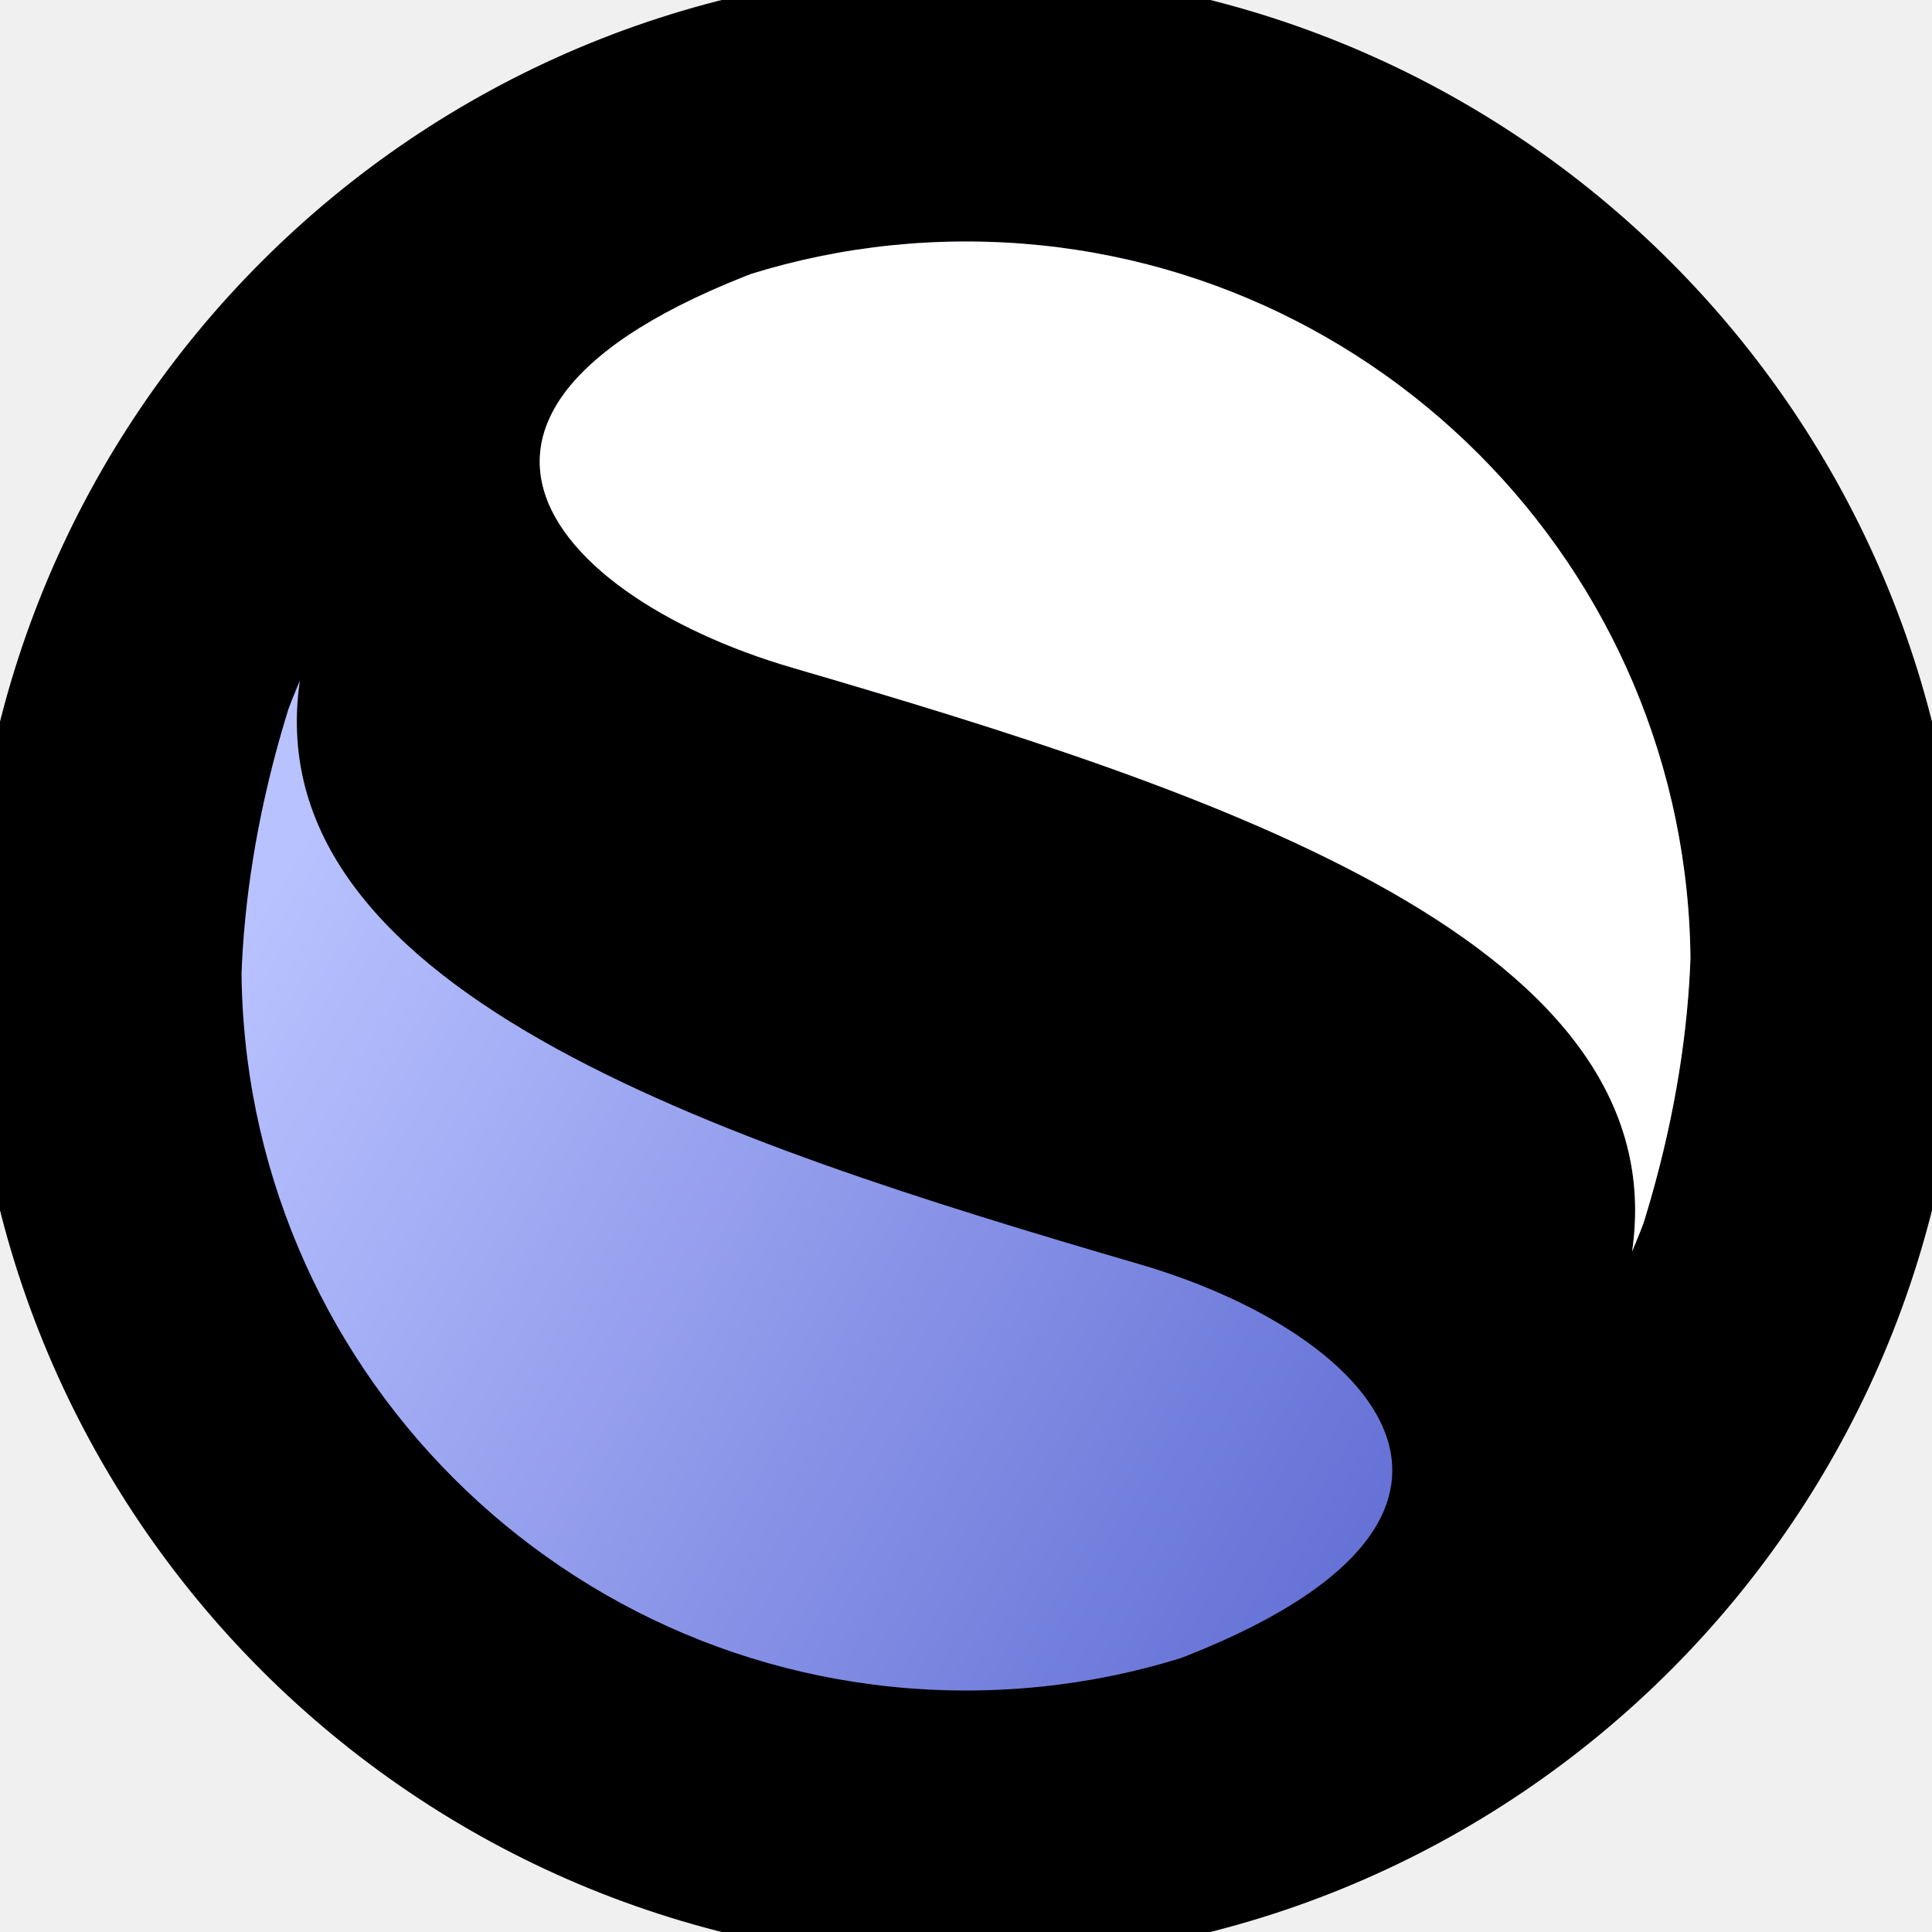
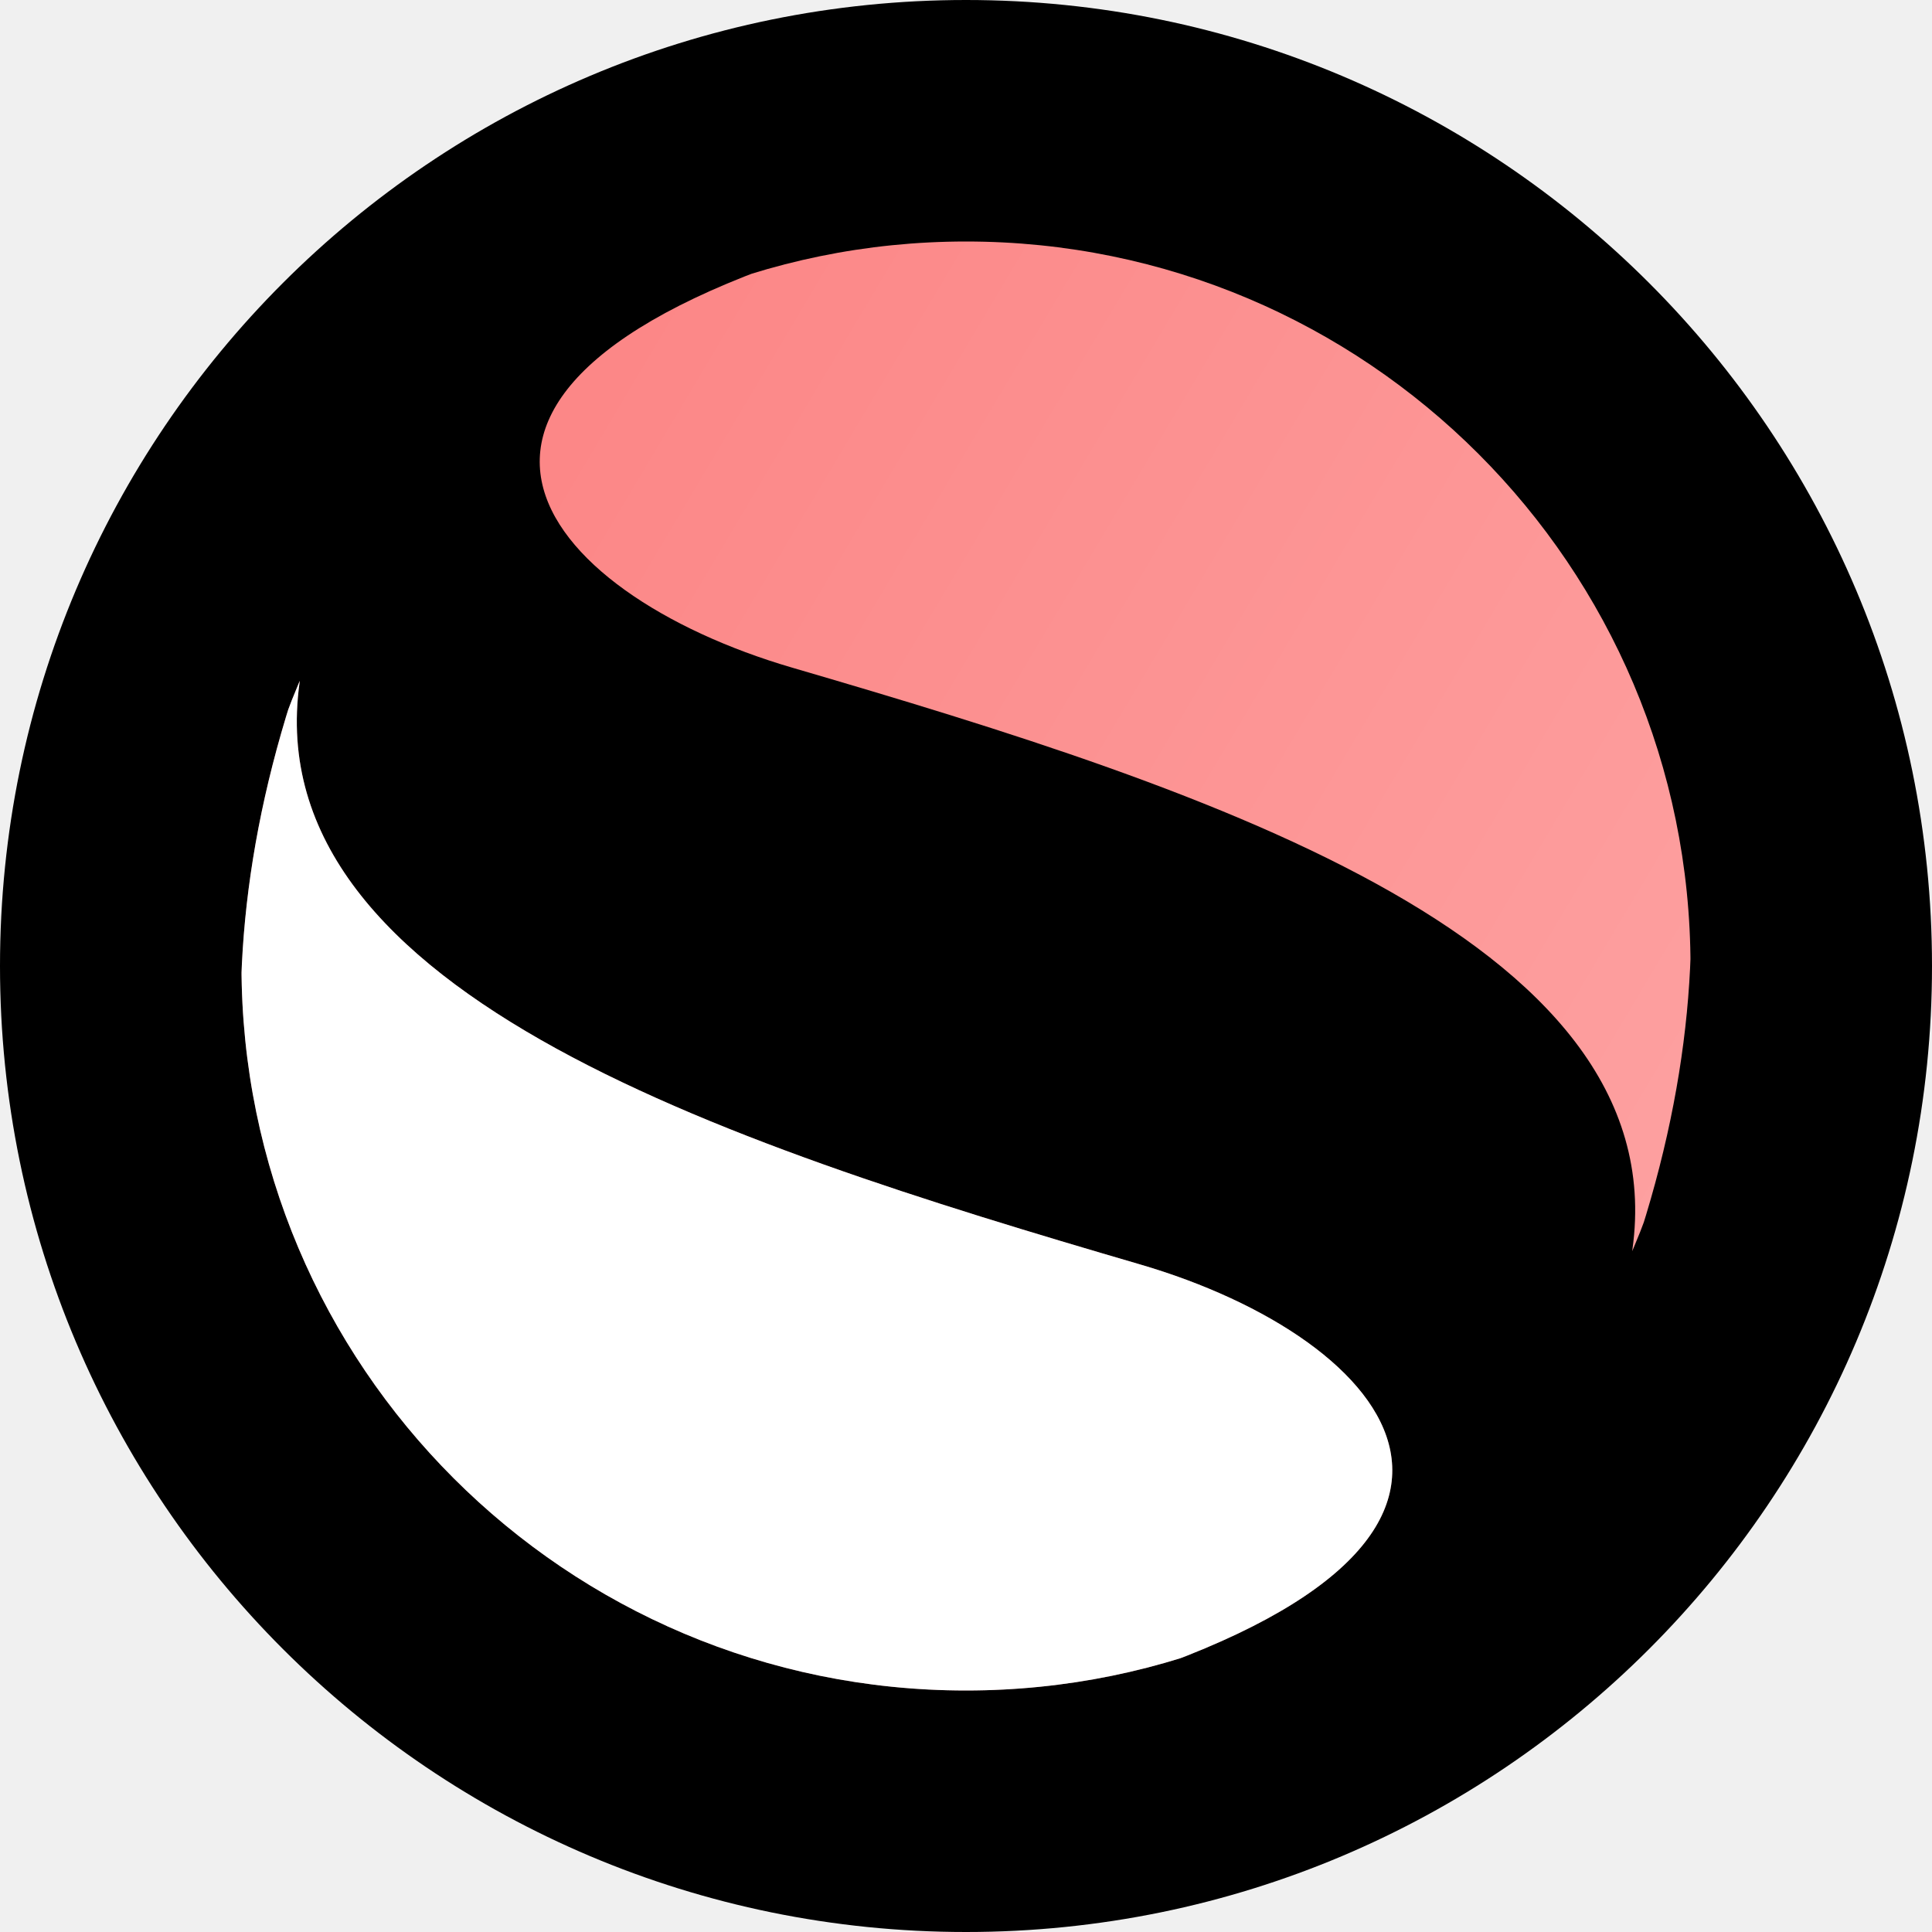
- <svg xmlns="http://www.w3.org/2000/svg" width="32" height="32" viewBox="0 0 32 32" fill="none">
-   <rect width="32" height="32" rx="16" fill="black" />
-   <rect width="32" height="32" rx="16" stroke="black" />
-   <g clip-path="url(#clip0_805_634)">
-     <path d="M17.972 28C9.908 30.391 0.933 22.706 5.003 11.059C4 16.353 11.92 18.908 18.879 20.941C23.093 22.172 26.035 25.609 17.972 28Z" fill="url(#paint0_linear_805_634)" />
-     <path d="M14.028 4C22.092 1.609 31.067 9.294 26.997 20.941C28 15.647 20.08 13.092 13.121 11.059C8.906 9.828 5.965 6.391 14.028 4Z" fill="url(#paint1_linear_805_634)" fill-opacity="0.5" />
-     <path d="M14.028 4C22.092 1.609 31.067 9.294 26.997 20.941C28 15.647 20.08 13.092 13.121 11.059C8.906 9.828 5.965 6.391 14.028 4Z" fill="white" />
+ <svg xmlns="http://www.w3.org/2000/svg" width="40" height="40" viewBox="0 0 40 40" fill="none">
+   <rect x="40" y="40" width="40" height="40" rx="20" transform="rotate(-180 40 40)" fill="black" />
+   <g clip-path="url(#clip0_815_266)">
+     <path d="M17.536 5C27.616 2.011 38.834 11.618 33.747 26.177C35 19.559 25.1 16.365 16.401 13.823C11.133 12.285 7.456 7.989 17.536 5Z" fill="url(#paint0_linear_815_266)" />
+     <path d="M22.464 35C12.384 37.989 1.166 28.382 6.253 13.823C5 20.441 14.9 23.635 23.599 26.177C28.867 27.715 32.544 32.011 22.464 35Z" fill="url(#paint1_linear_815_266)" fill-opacity="0.5" />
+     <path d="M22.464 35C12.384 37.989 1.166 28.382 6.253 13.823C5 20.441 14.9 23.635 23.599 26.177C28.867 27.715 32.544 32.011 22.464 35Z" fill="white" />
  </g>
  <defs>
-     <linearGradient id="paint0_linear_805_634" x1="4.264" y1="15.109" x2="24.071" y2="26.892" gradientUnits="userSpaceOnUse">
-       <stop stop-color="#B8C2FF" />
-       <stop offset="1" stop-color="#5E6AD2" />
+     <linearGradient id="paint0_linear_815_266" x1="11.518" y1="9.517" x2="36.276" y2="24.246" gradientUnits="userSpaceOnUse">
+       <stop stop-color="#FC8787" />
+       <stop offset="1" stop-color="#FDA1A1" />
    </linearGradient>
-     <linearGradient id="paint1_linear_805_634" x1="18.475" y1="20.941" x2="18.475" y2="3.564" gradientUnits="userSpaceOnUse">
-       <stop stop-color="#B8C2FF" />
-       <stop offset="1" stop-color="#5E6AD2" />
+     <linearGradient id="paint1_linear_815_266" x1="16.906" y1="13.823" x2="16.906" y2="35.545" gradientUnits="userSpaceOnUse">
+       <stop stop-color="#FC8787" />
+       <stop offset="1" stop-color="#FDA1A1" />
    </linearGradient>
-     <clipPath id="clip0_805_634">
-       <rect x="4" y="4" width="24" height="24" rx="12" fill="white" />
+     <clipPath id="clip0_815_266">
+       <rect x="35" y="35" width="30" height="30" rx="15" transform="rotate(-180 35 35)" fill="white" />
    </clipPath>
  </defs>
</svg>
